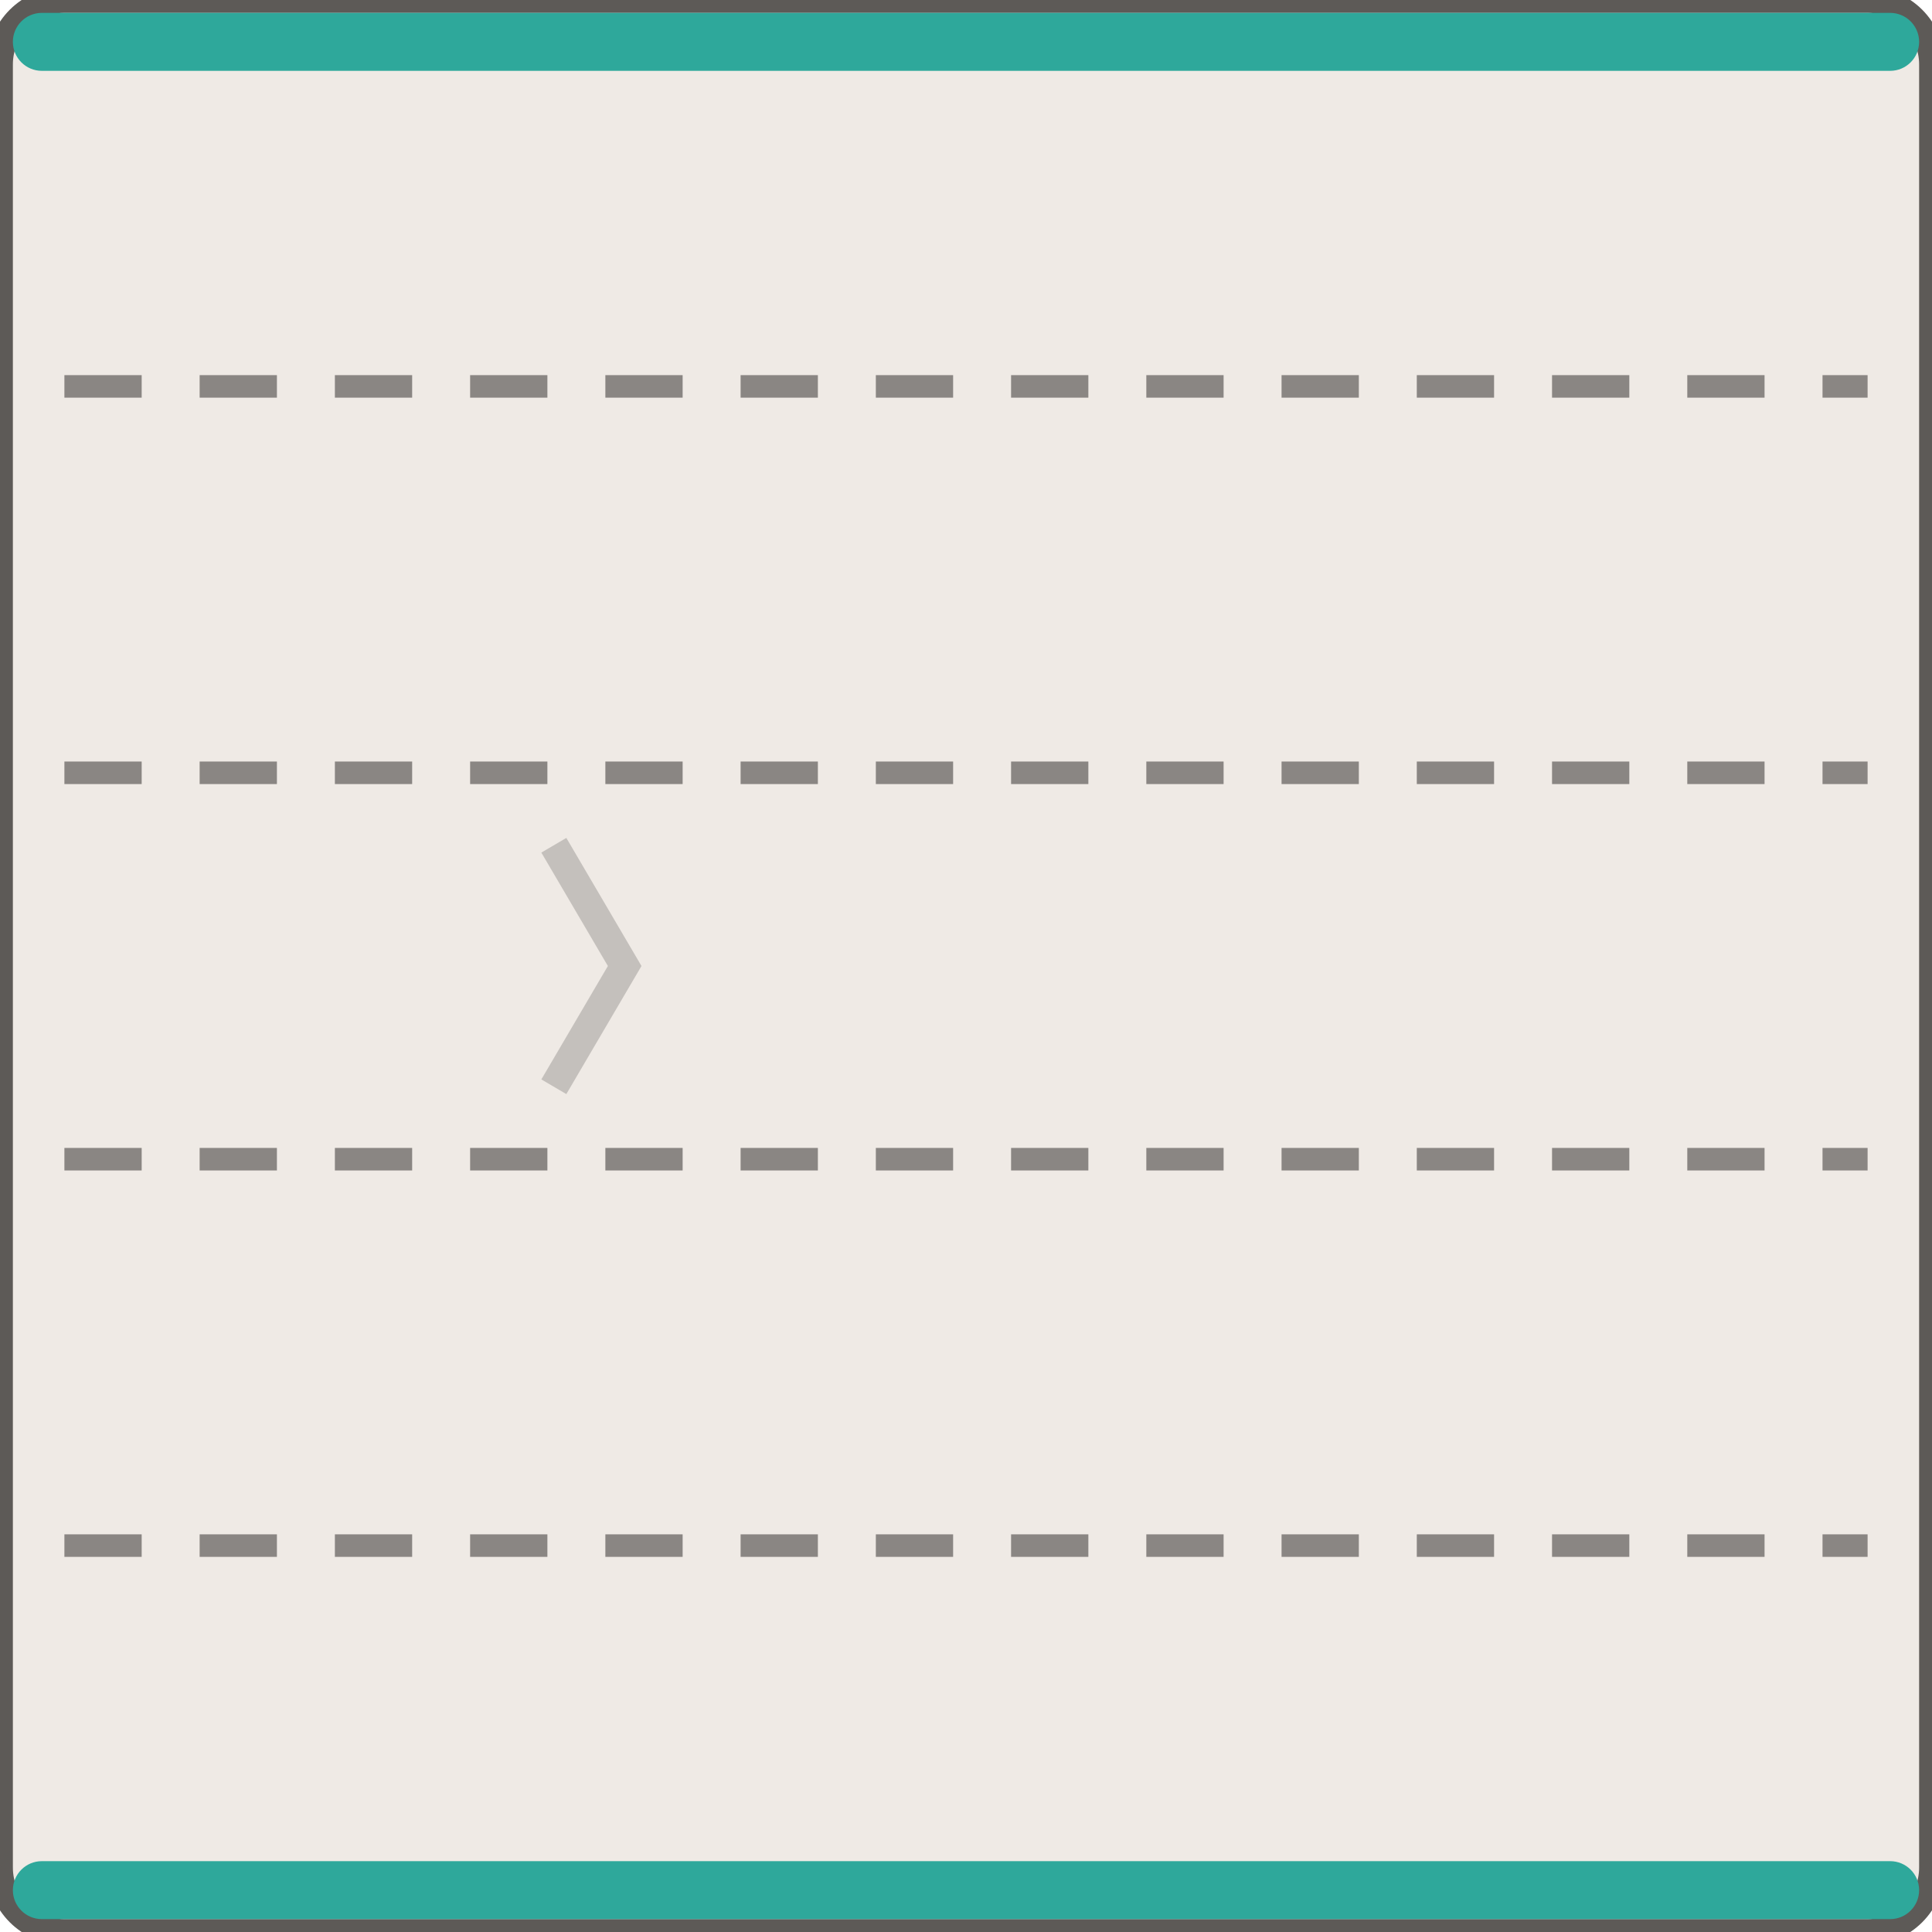
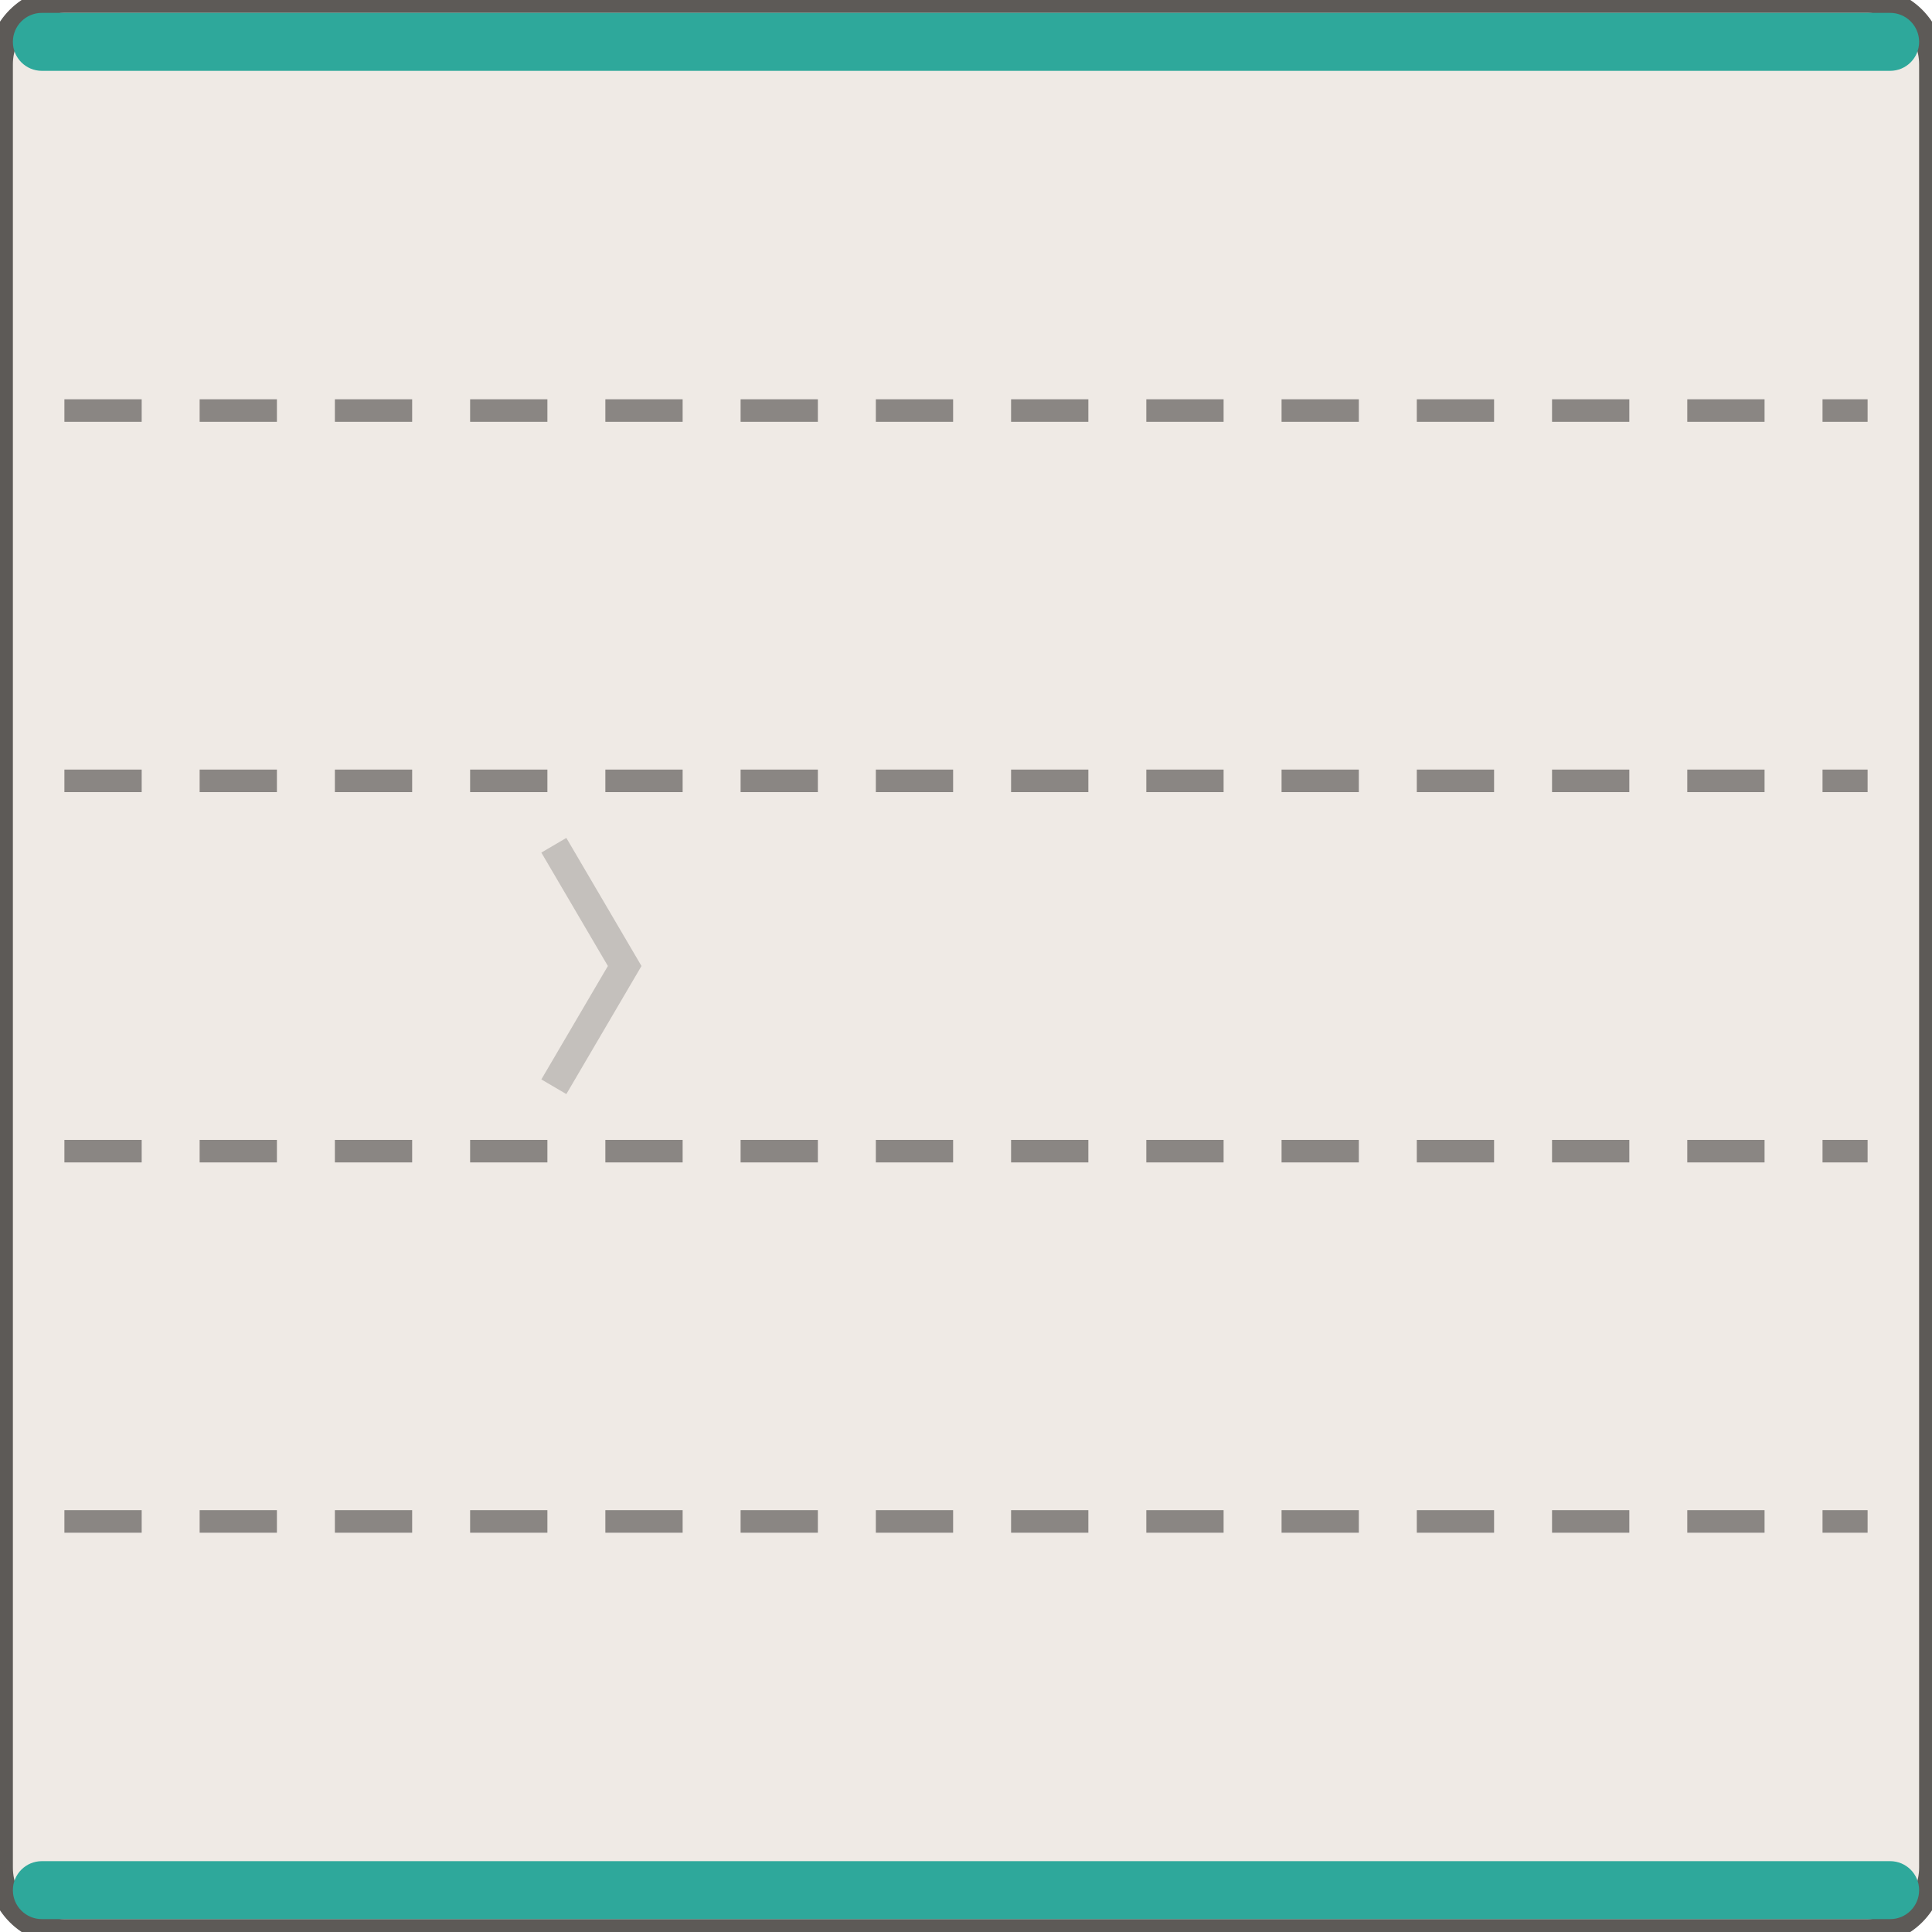
<svg xmlns="http://www.w3.org/2000/svg" width="60" height="60" viewBox="-30.0 -30.0 60 60">
  <rect x="-30.00" y="-30.00" width="60.00" height="60.00" rx="2.00" fill="#efeae5" stroke="#5d5a57" stroke-width="0.8" />
  <rect x="-29.60" y="-29.60" width="59.20" height="1.80" rx="0.90" fill="#2ea89b" stroke="none" stroke-width="0.8" />
  <rect x="-29.60" y="27.80" width="59.20" height="1.80" rx="0.90" fill="#2ea89b" stroke="none" stroke-width="0.8" />
-   <line x1="-28.00" y1="-18.00" x2="28.00" y2="-18.00" stroke="#8a8683" stroke-width="0.7" stroke-dasharray="2.4,1.8" />
-   <line x1="-28.00" y1="-6.00" x2="28.00" y2="-6.00" stroke="#8a8683" stroke-width="0.7" stroke-dasharray="2.4,1.8" />
-   <line x1="-28.00" y1="6.00" x2="28.00" y2="6.00" stroke="#8a8683" stroke-width="0.7" stroke-dasharray="2.4,1.8" />
-   <line x1="-28.00" y1="18.00" x2="28.00" y2="18.00" stroke="#8a8683" stroke-width="0.7" stroke-dasharray="2.4,1.8" />
+   <line x1="-28.00" y1="-17.25" x2="28.00" y2="-17.25" stroke="#8a8683" stroke-width="0.7" stroke-dasharray="2.4,1.8" />
+   <line x1="-28.00" y1="-5.75" x2="28.00" y2="-5.75" stroke="#8a8683" stroke-width="0.7" stroke-dasharray="2.4,1.8" />
+   <line x1="-28.00" y1="5.75" x2="28.00" y2="5.75" stroke="#8a8683" stroke-width="0.7" stroke-dasharray="2.4,1.8" />
+   <line x1="-28.00" y1="17.25" x2="28.00" y2="17.25" stroke="#8a8683" stroke-width="0.7" stroke-dasharray="2.4,1.8" />
  <path d="M -12.80 -3.75 L -10.60 0.00 L -12.80 3.75" fill="none" stroke="rgba(0,0,0,.18)" stroke-width="0.9" />
</svg>
